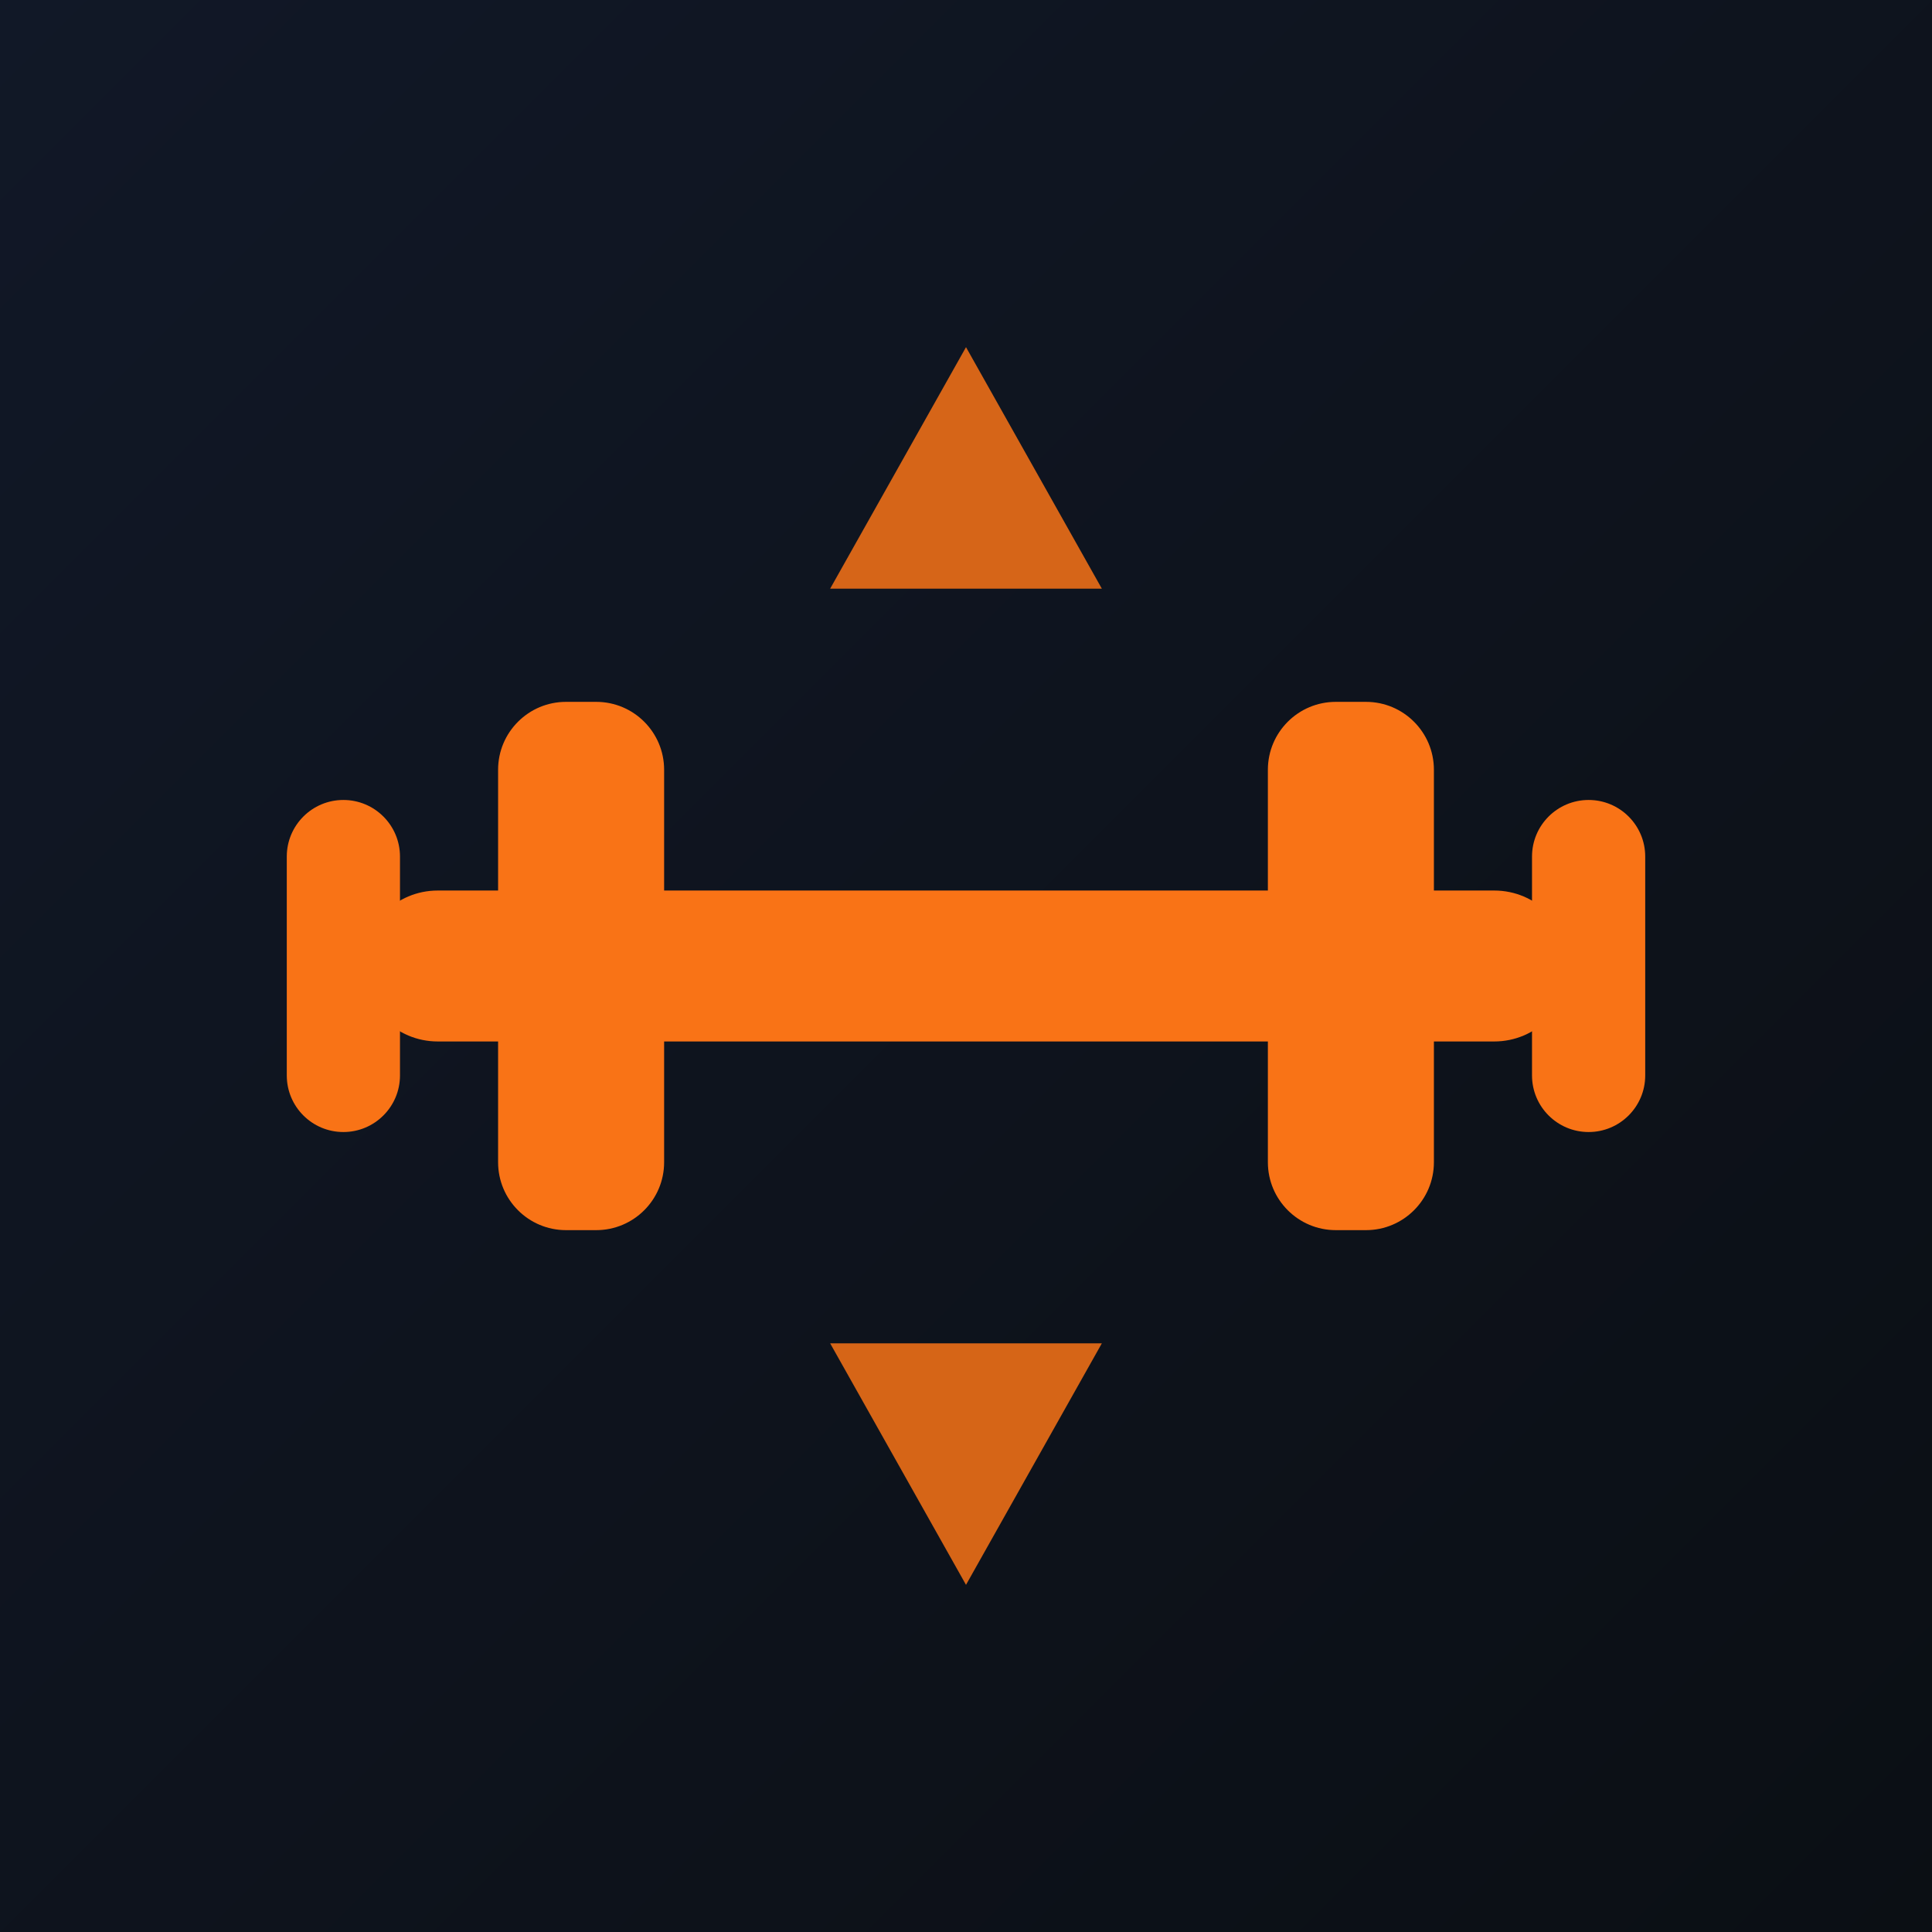
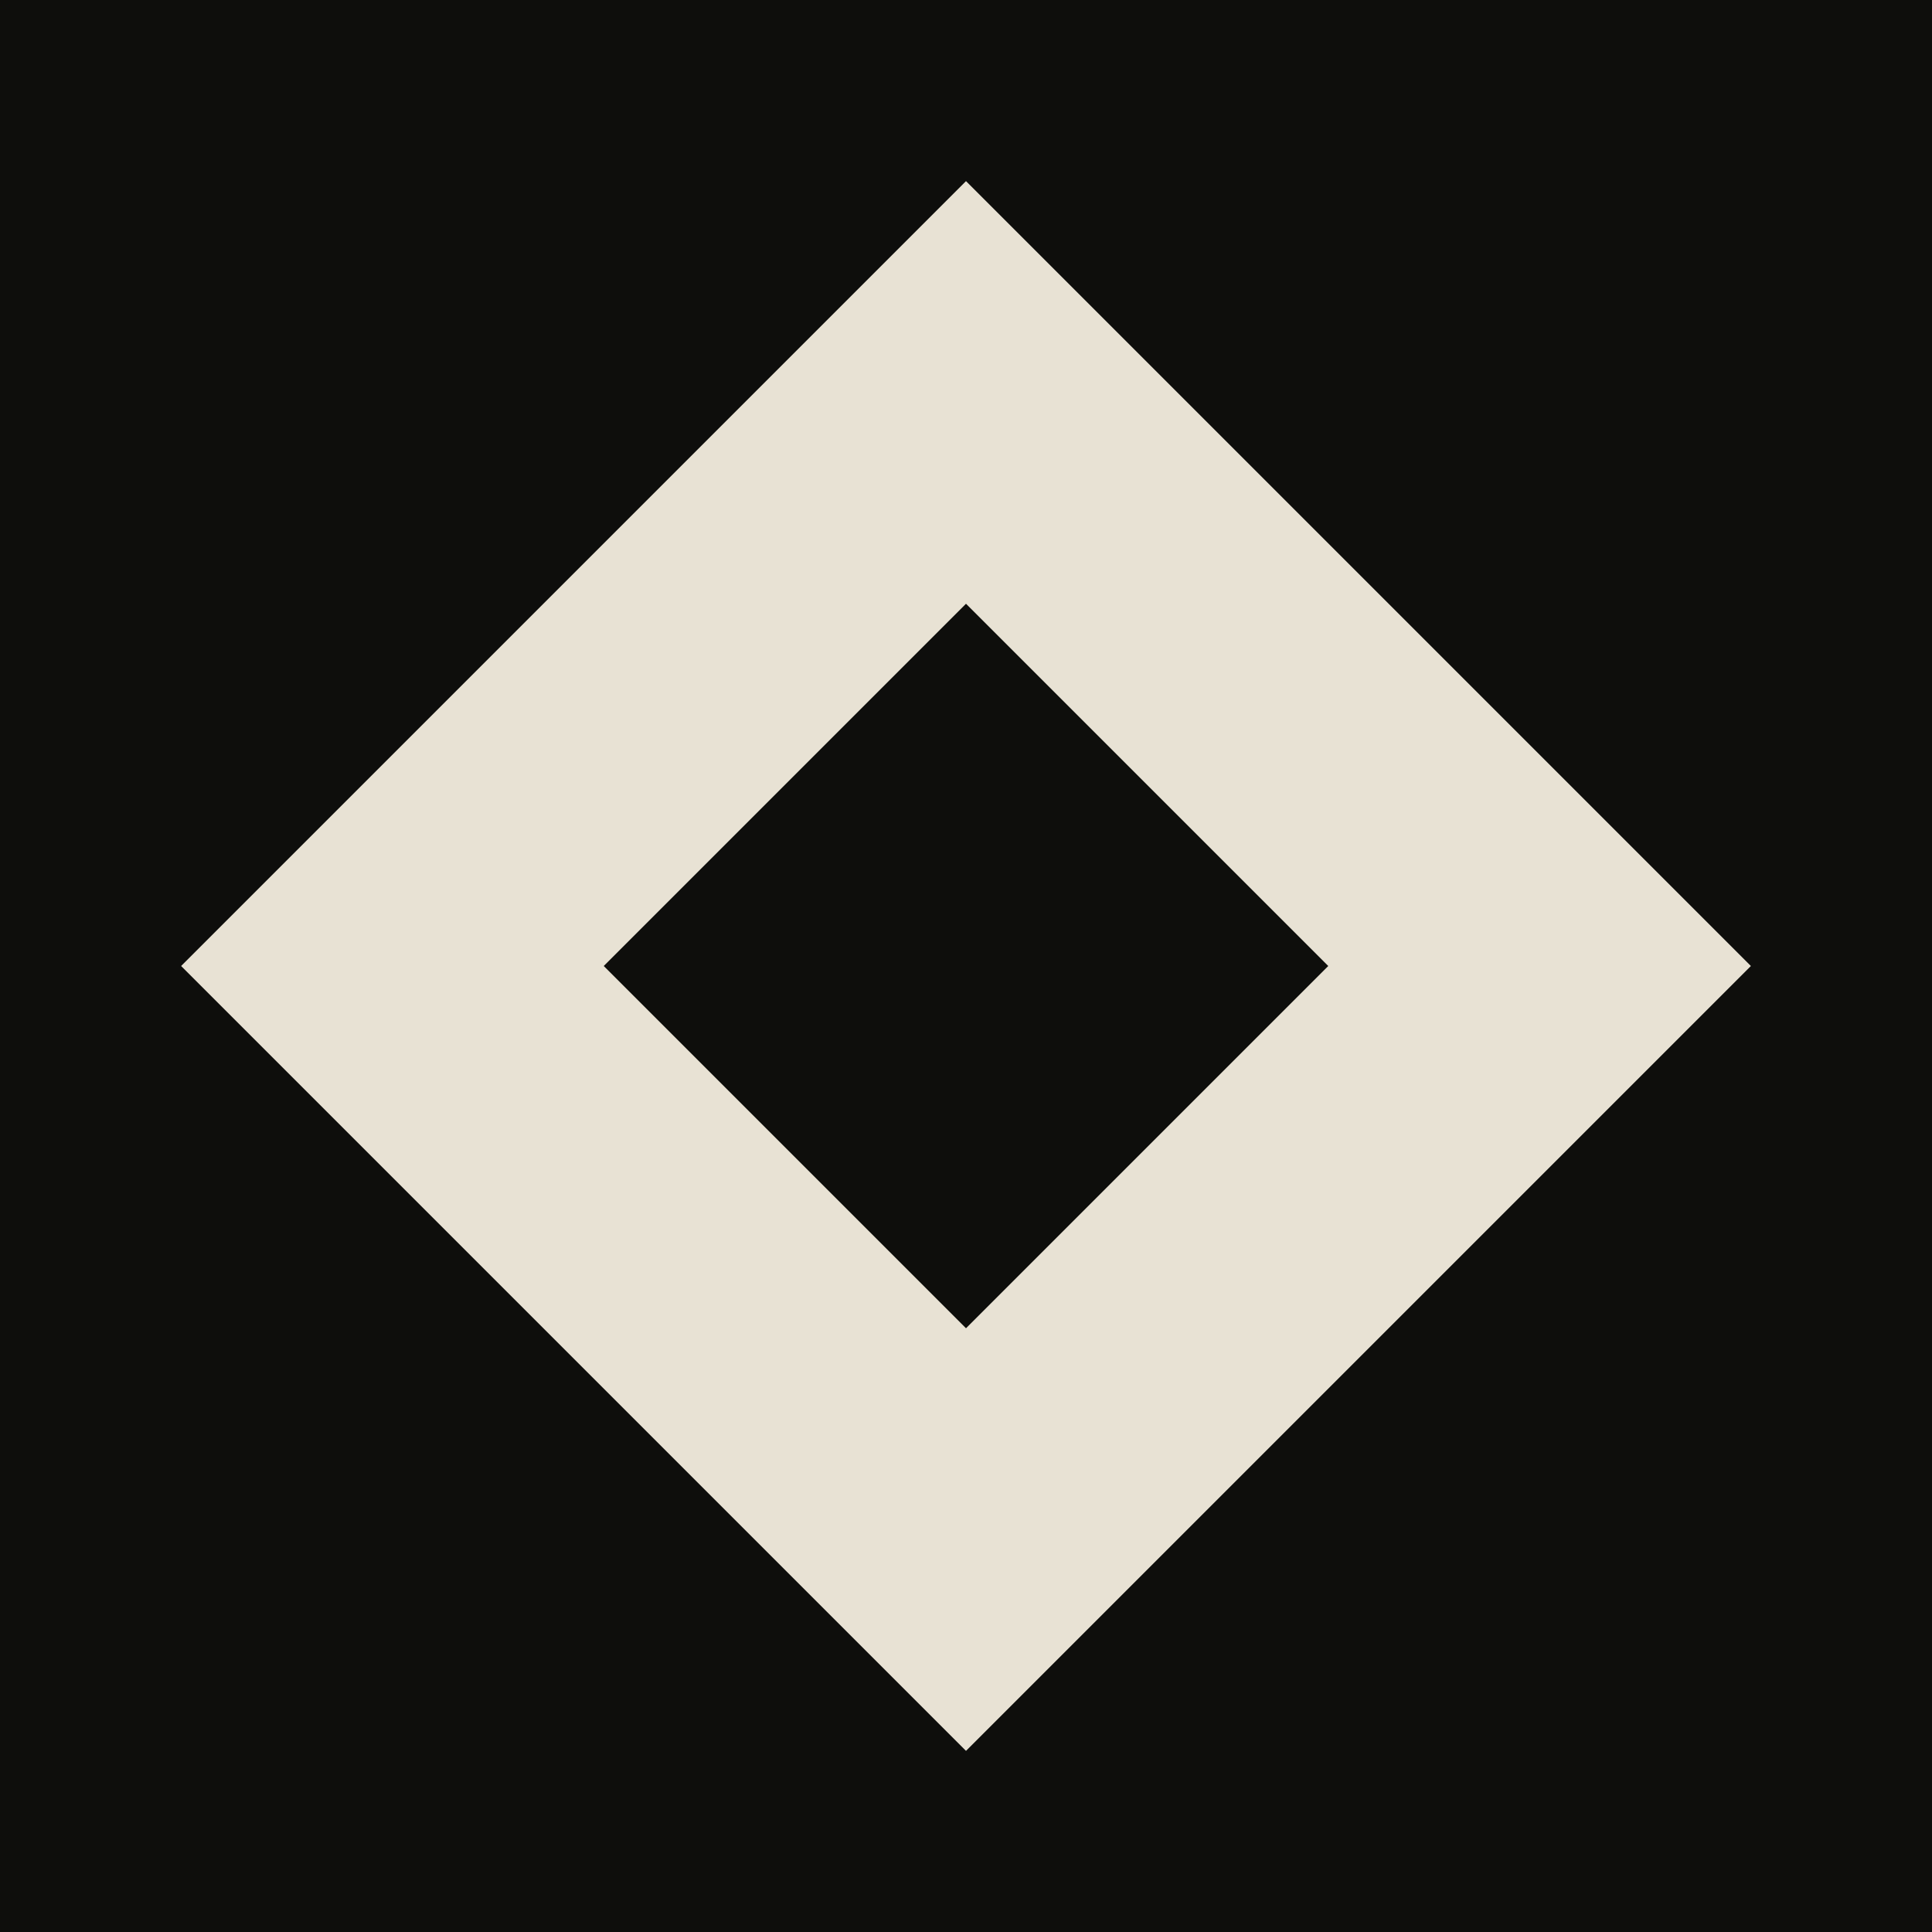
- <svg xmlns="http://www.w3.org/2000/svg" viewBox="0 0 512 512" role="img" aria-label="RepForge">
-   <defs>
-     <linearGradient id="g-maskable" x1="0" y1="0" x2="1" y2="1">
-       <stop offset="0" stop-color="#111827" />
-       <stop offset="1" stop-color="#0b0f14" />
-     </linearGradient>
-   </defs>
-   <rect width="512" height="512" rx="0" fill="url(#g-maskable)" />
-   <g fill="#f97316">
-     <rect x="96" y="236" width="320" height="40" rx="20" />
-     <rect x="132" y="186" width="44" height="140" rx="18" />
-     <rect x="336" y="186" width="44" height="140" rx="18" />
-     <rect x="76" y="212" width="30" height="88" rx="15" />
-     <rect x="406" y="212" width="30" height="88" rx="15" />
-   </g>
-   <path d="M256 92 L292 156 L220 156 Z" fill="#f97316" opacity="0.85" />
-   <path d="M256 420 L220 356 L292 356 Z" fill="#f97316" opacity="0.85" />
+ <svg xmlns="http://www.w3.org/2000/svg" viewBox="0 0 32 32" role="img" aria-label="Lockd">
+   <rect width="32" height="32" fill="#0E0E0C" />
+   <path data-brand-mark="diamond-ring" d="M16 3 29 16 16 29 3 16ZM16 10 10 16 16 22 22 16Z" fill="#E8E2D4" fill-rule="evenodd" />
</svg>
